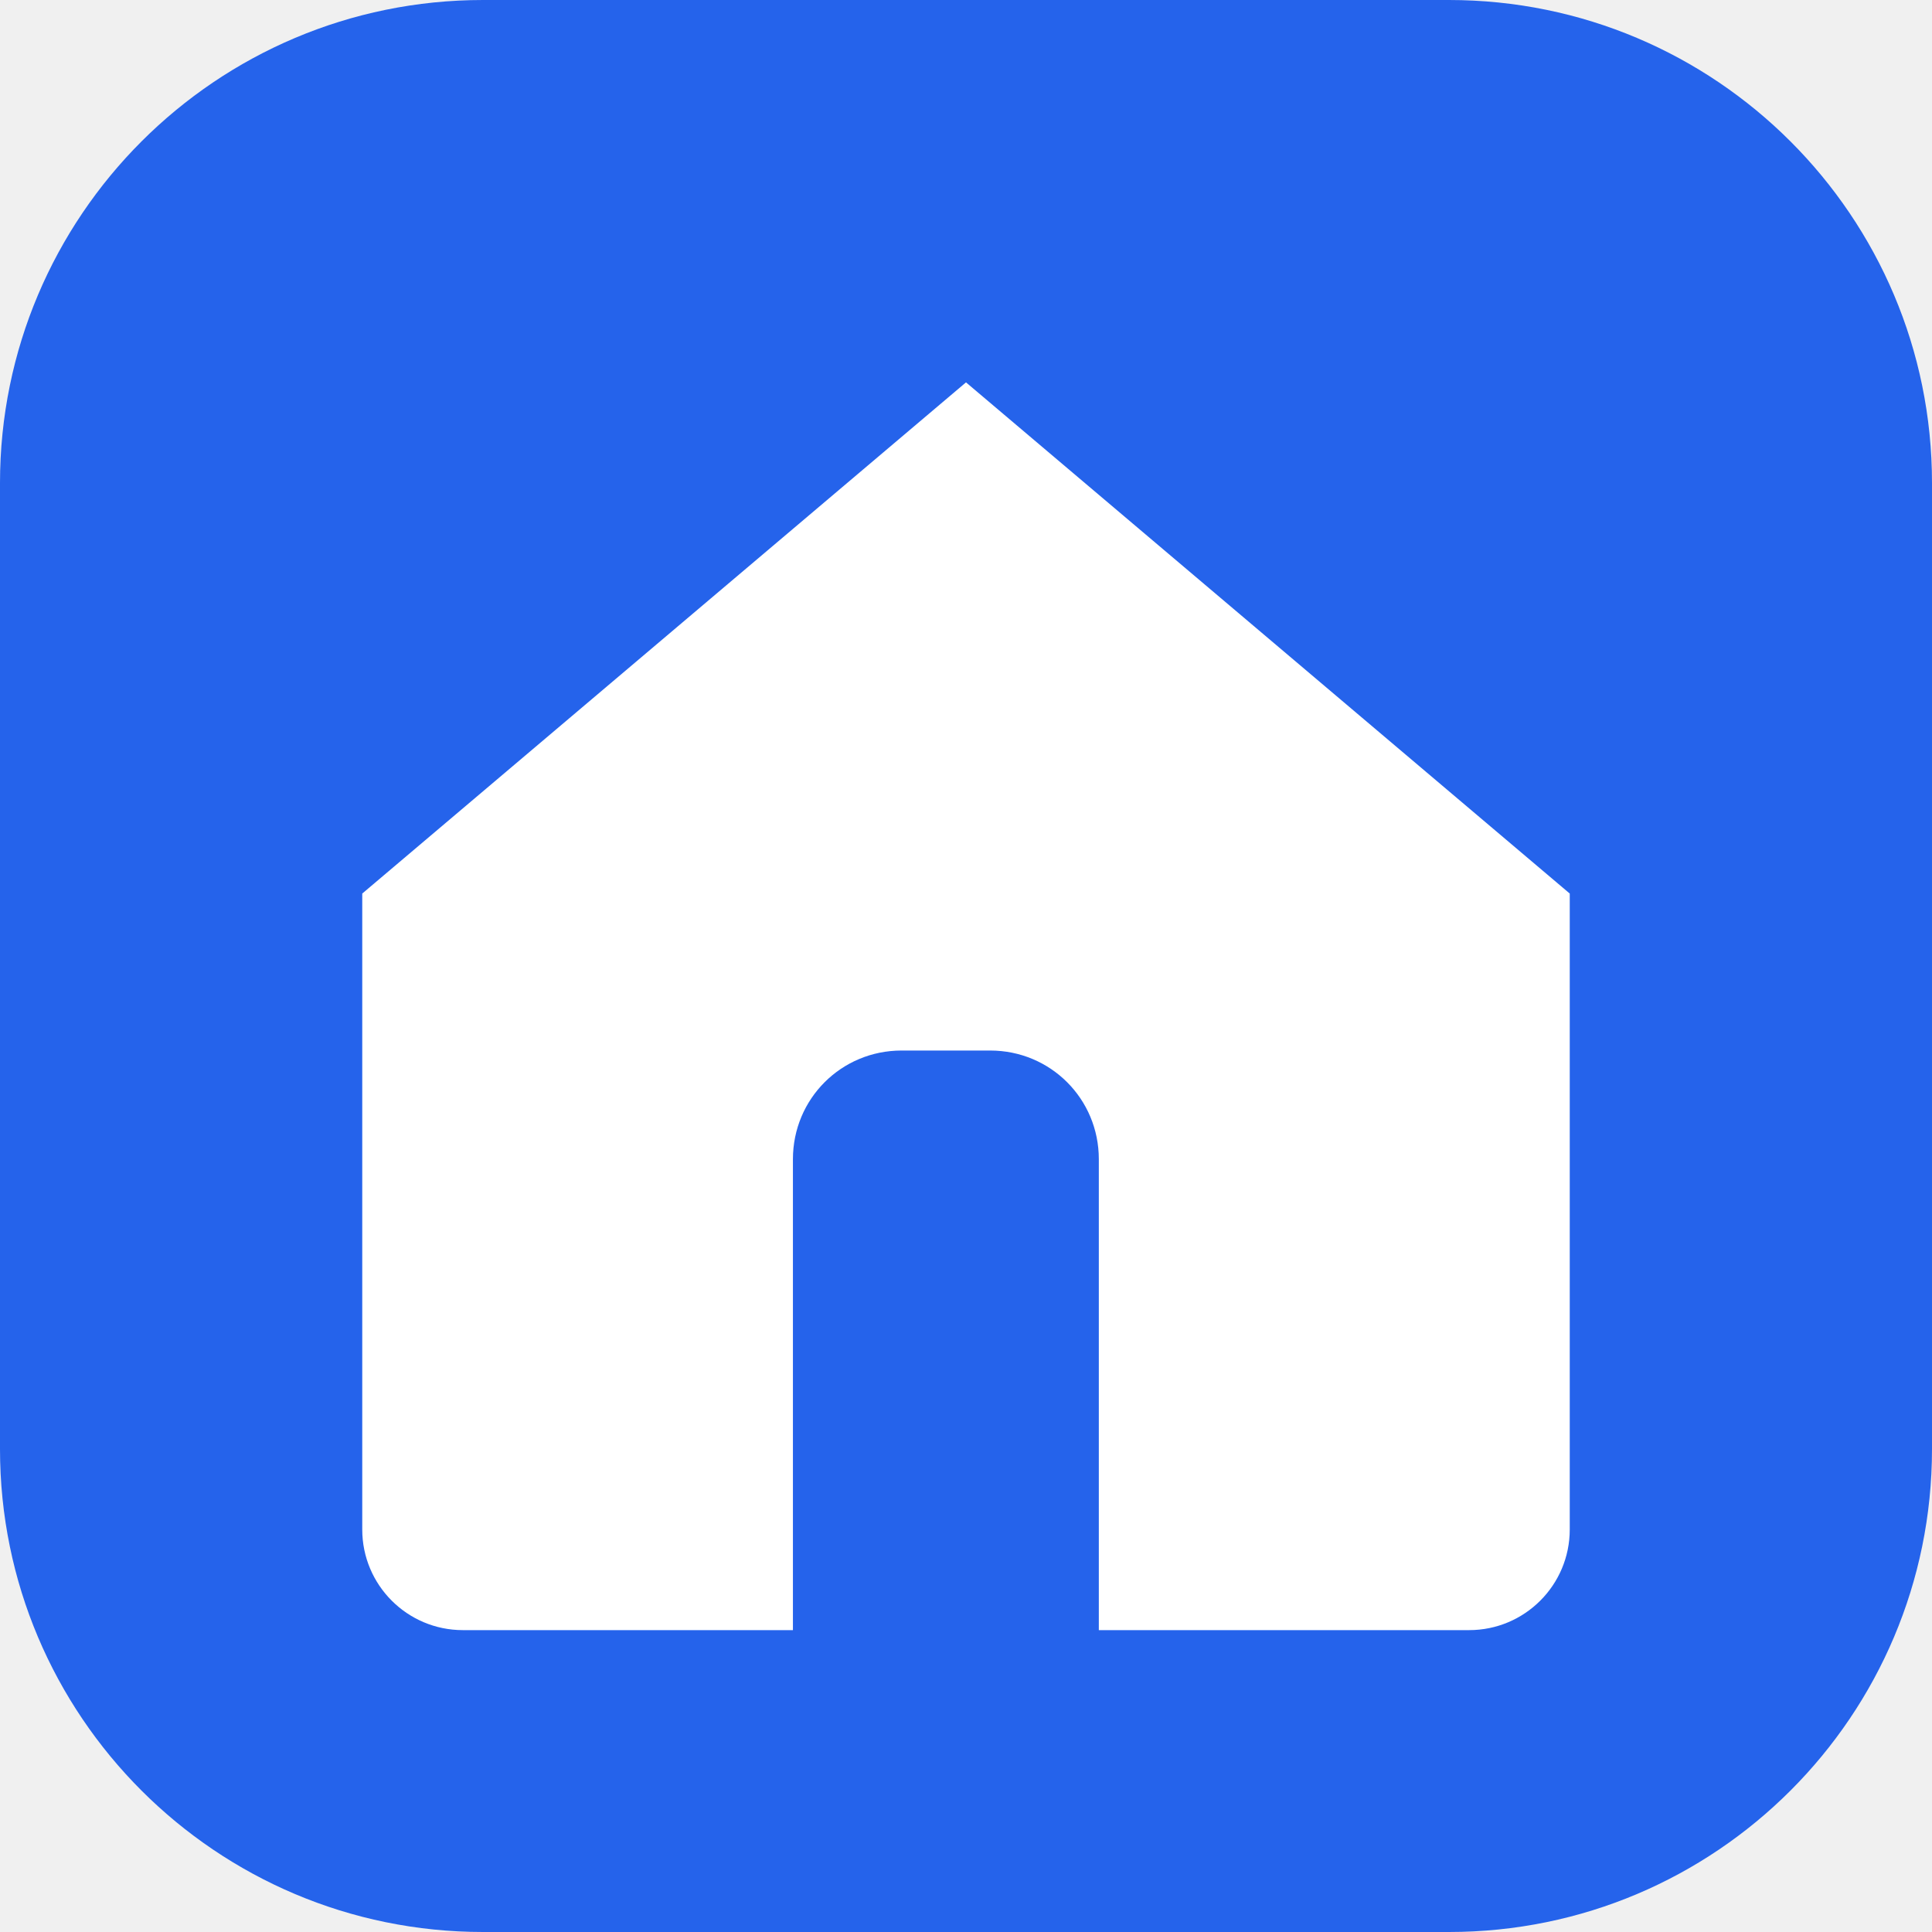
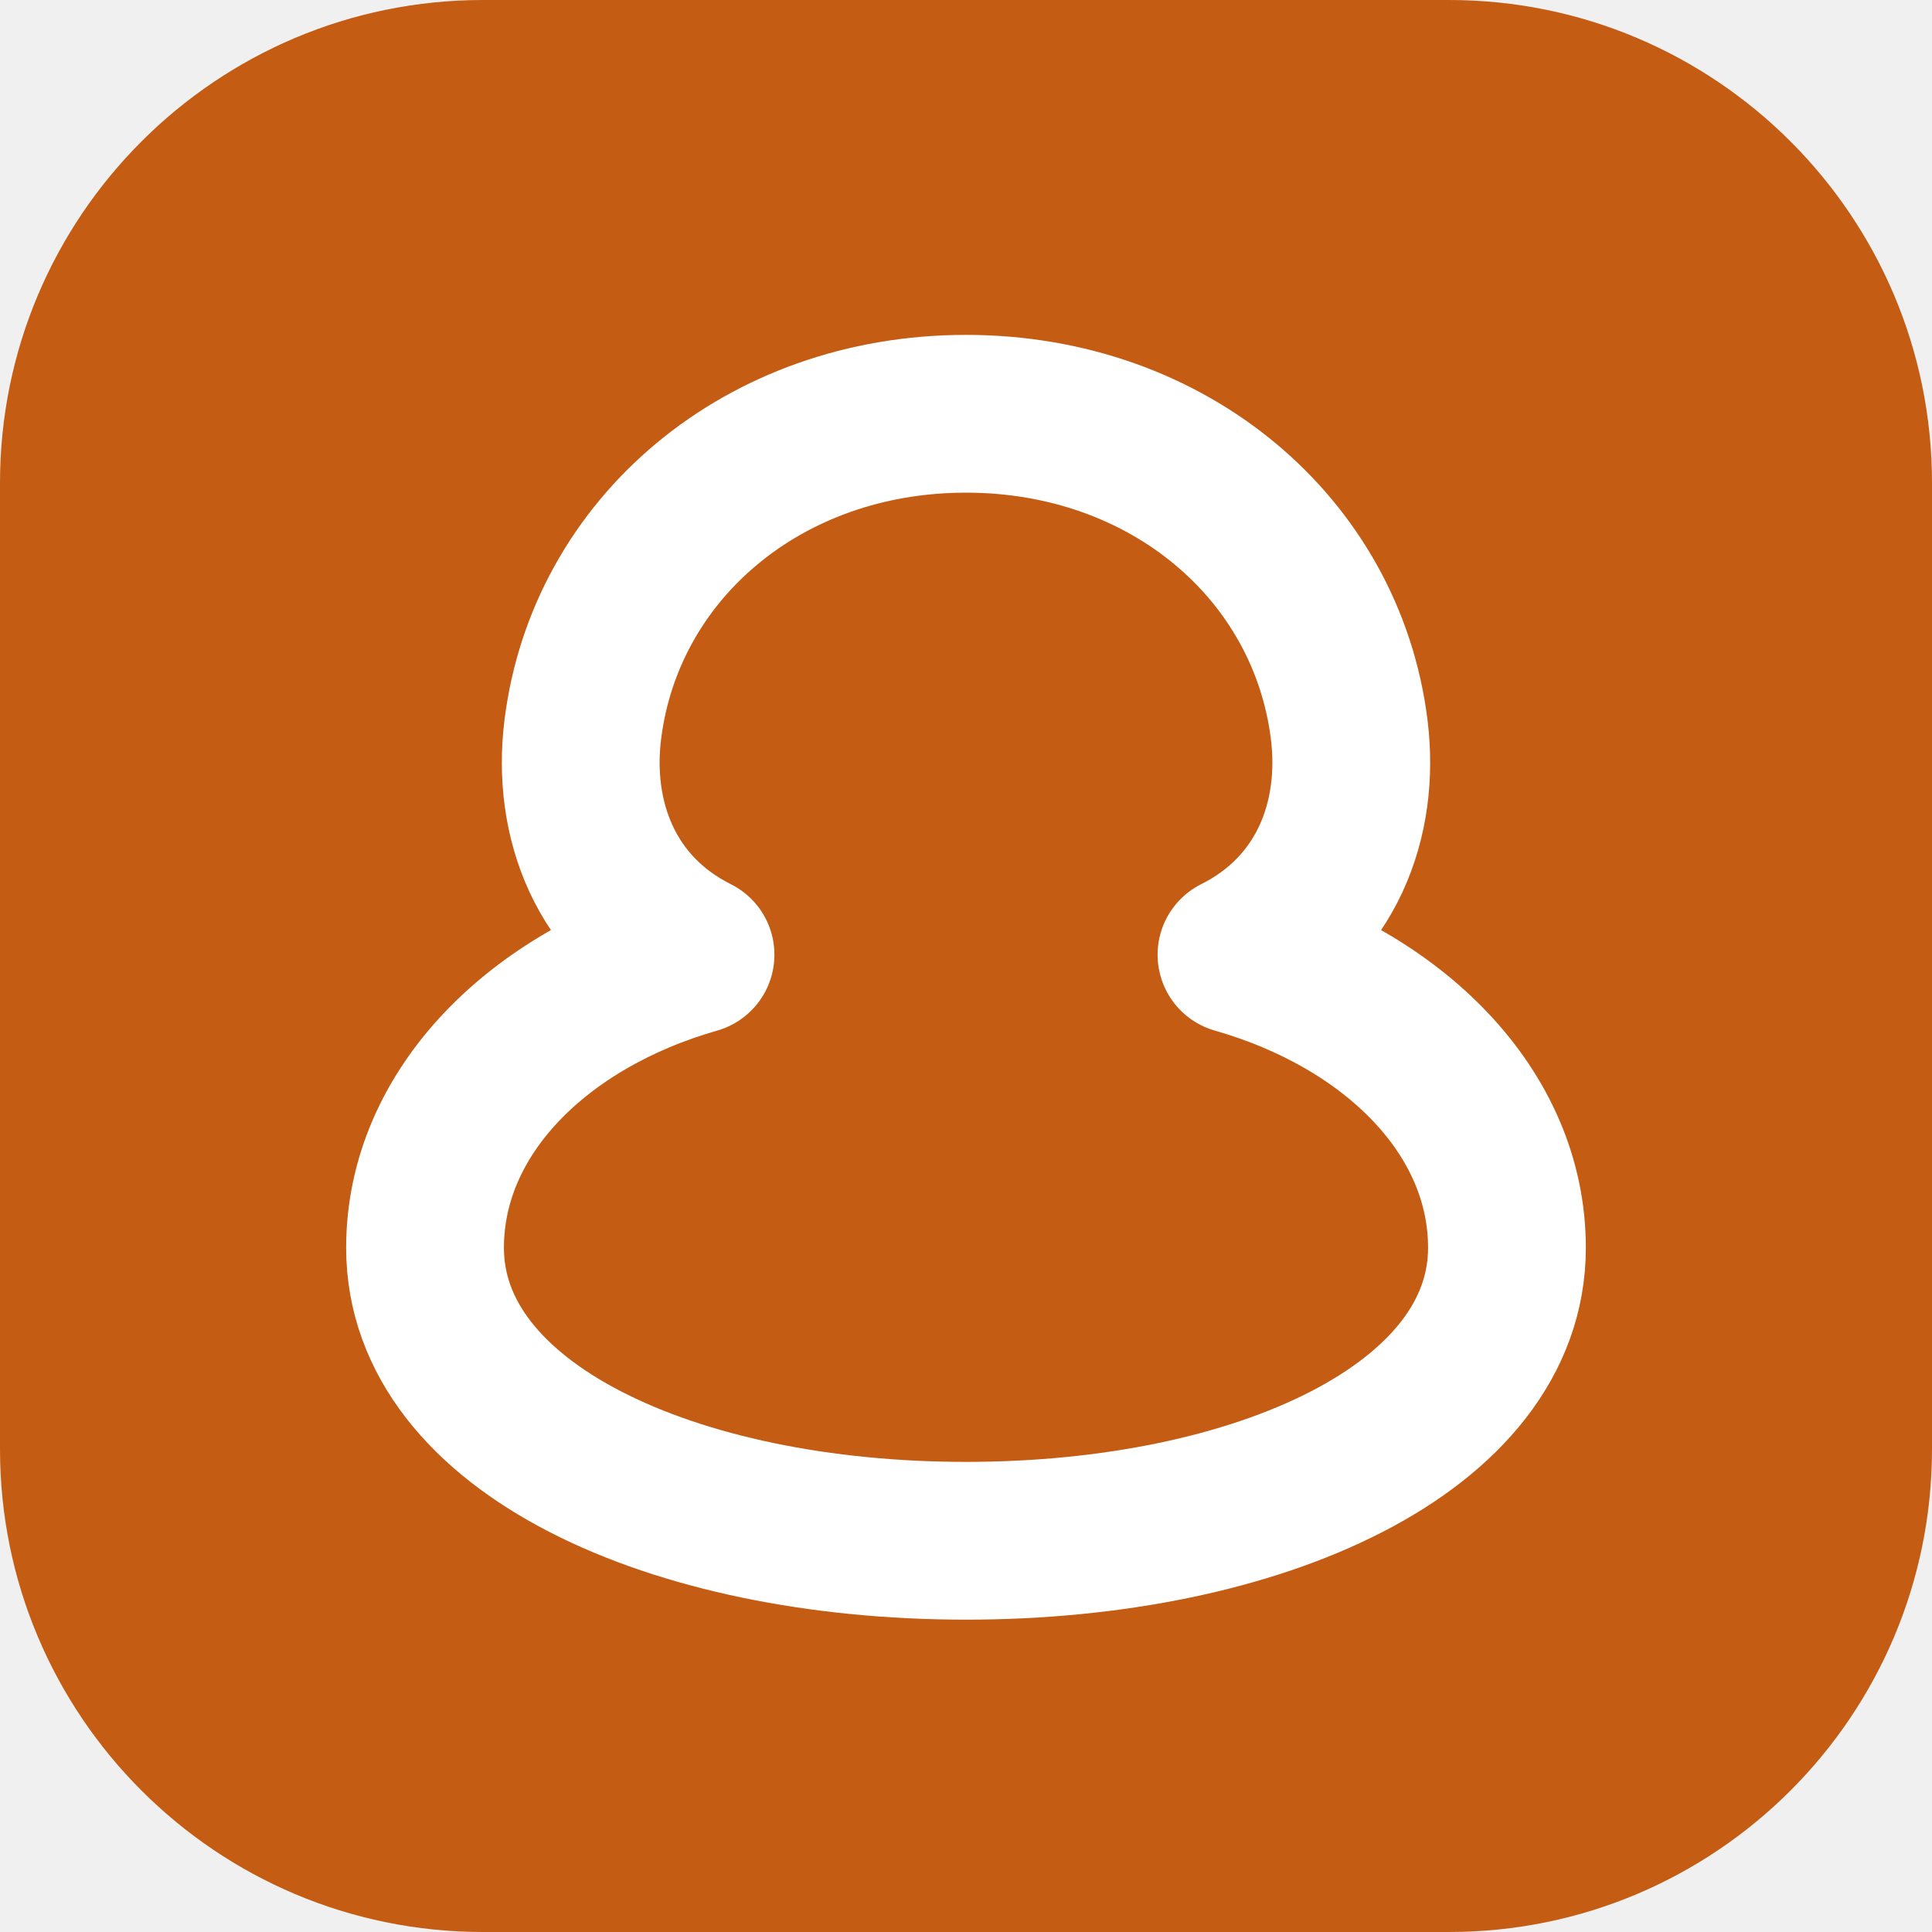
<svg xmlns="http://www.w3.org/2000/svg" viewBox="0 0 48 48" fill="none" role="img" aria-label="Fundez">
-   <rect width="48" height="48" rx="12" fill="#2563EB" />
-   <path fill="#FFFFFF" d="M24 9.5L39 22.2V38a2.5 2.5 0 0 1-2.5 2.5h-9.2V28.8c0-1.5-1.2-2.7-2.7-2.7h-2.2c-1.5 0-2.7 1.2-2.7 2.7V40.5H11.5A2.5 2.5 0 0 1 9 38V22.2L24 9.5z" />
-   <path fill="#2563EB" d="M21.4 40.5V28.8c0-.55.45-1 1-1h3.2c.55 0 1 .45 1 1v11.7h-5.2z" />
+   <rect width="48" height="48" rx="12" fill="#C45C14" />
+   <g transform="translate(24, 24) scale(0.28) translate(-60, -71)">
+     <path fill="none" stroke="#FFFFFF" stroke-width="14" stroke-linejoin="round" stroke-linecap="round" d="         M60 22         C78 22 92 34 94 50         C95 58 92 66 84 70         C98 74 108 84 108 96         C108 112 86 122 60 122         C34 122 12 112 12 96         C12 84 22 74 36 70         C28 66 25 58 26 50         C28 34 42 22 60 22         Z       " />
+   </g>
</svg>
